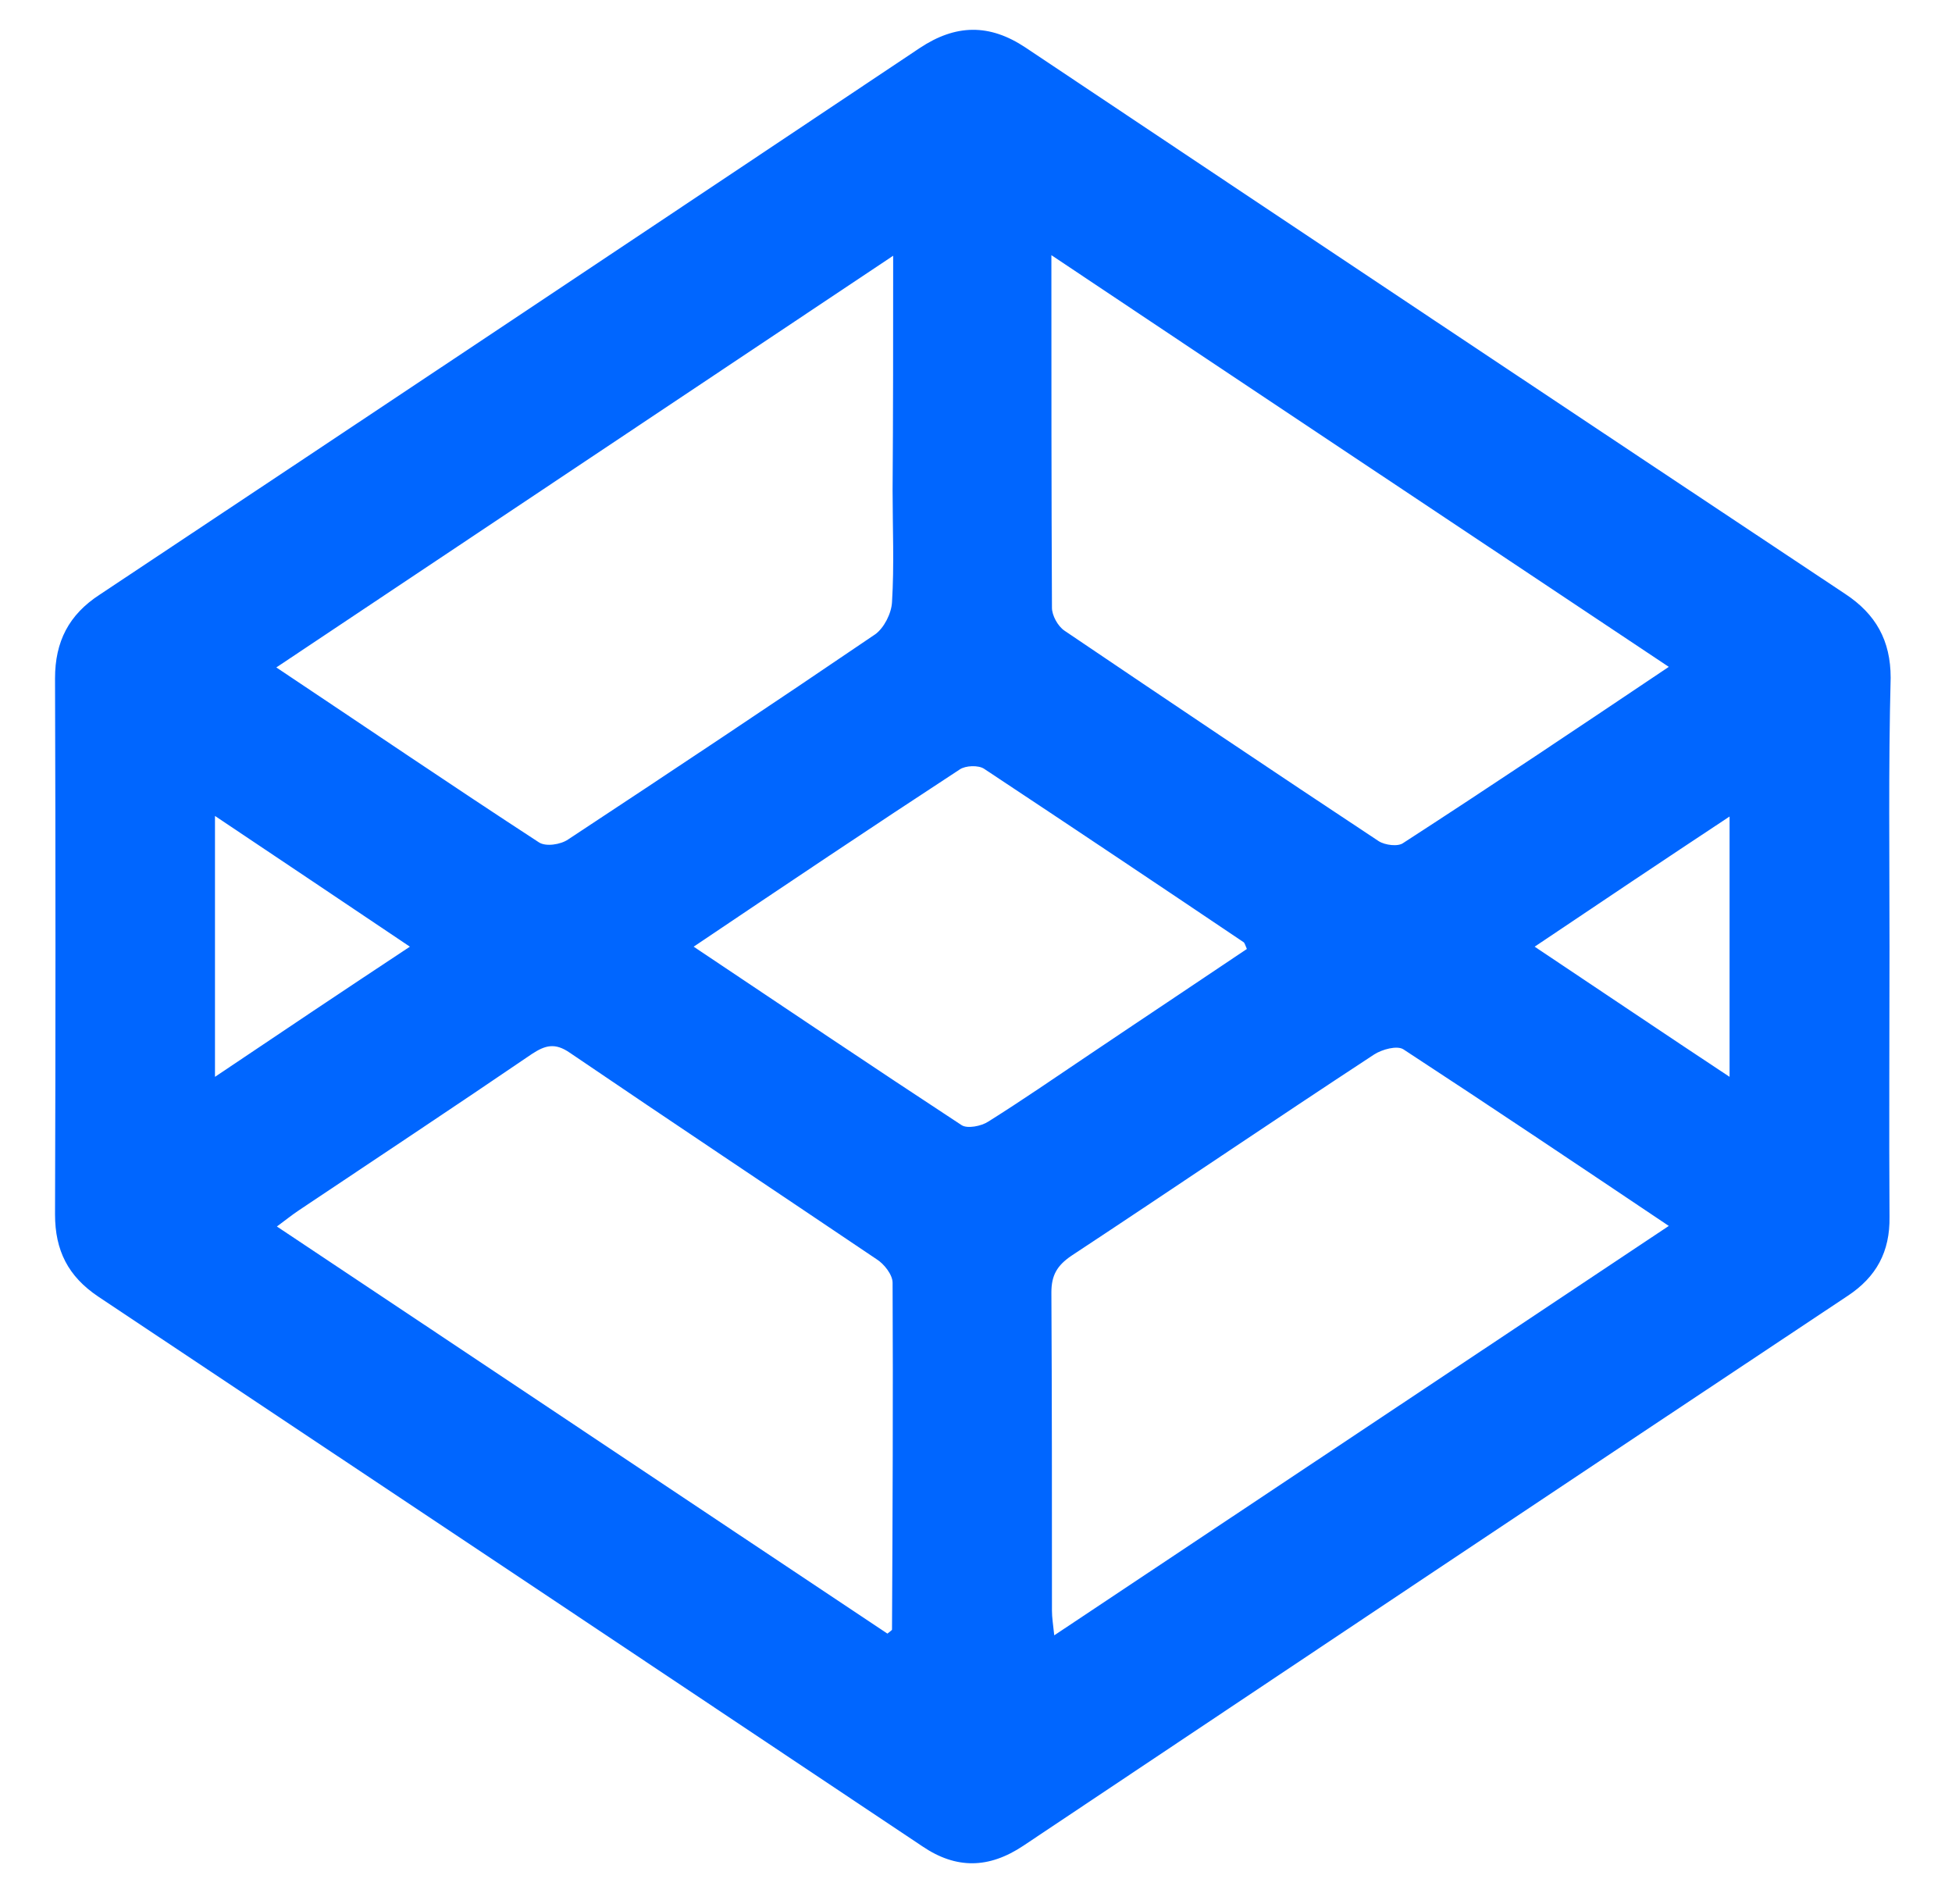
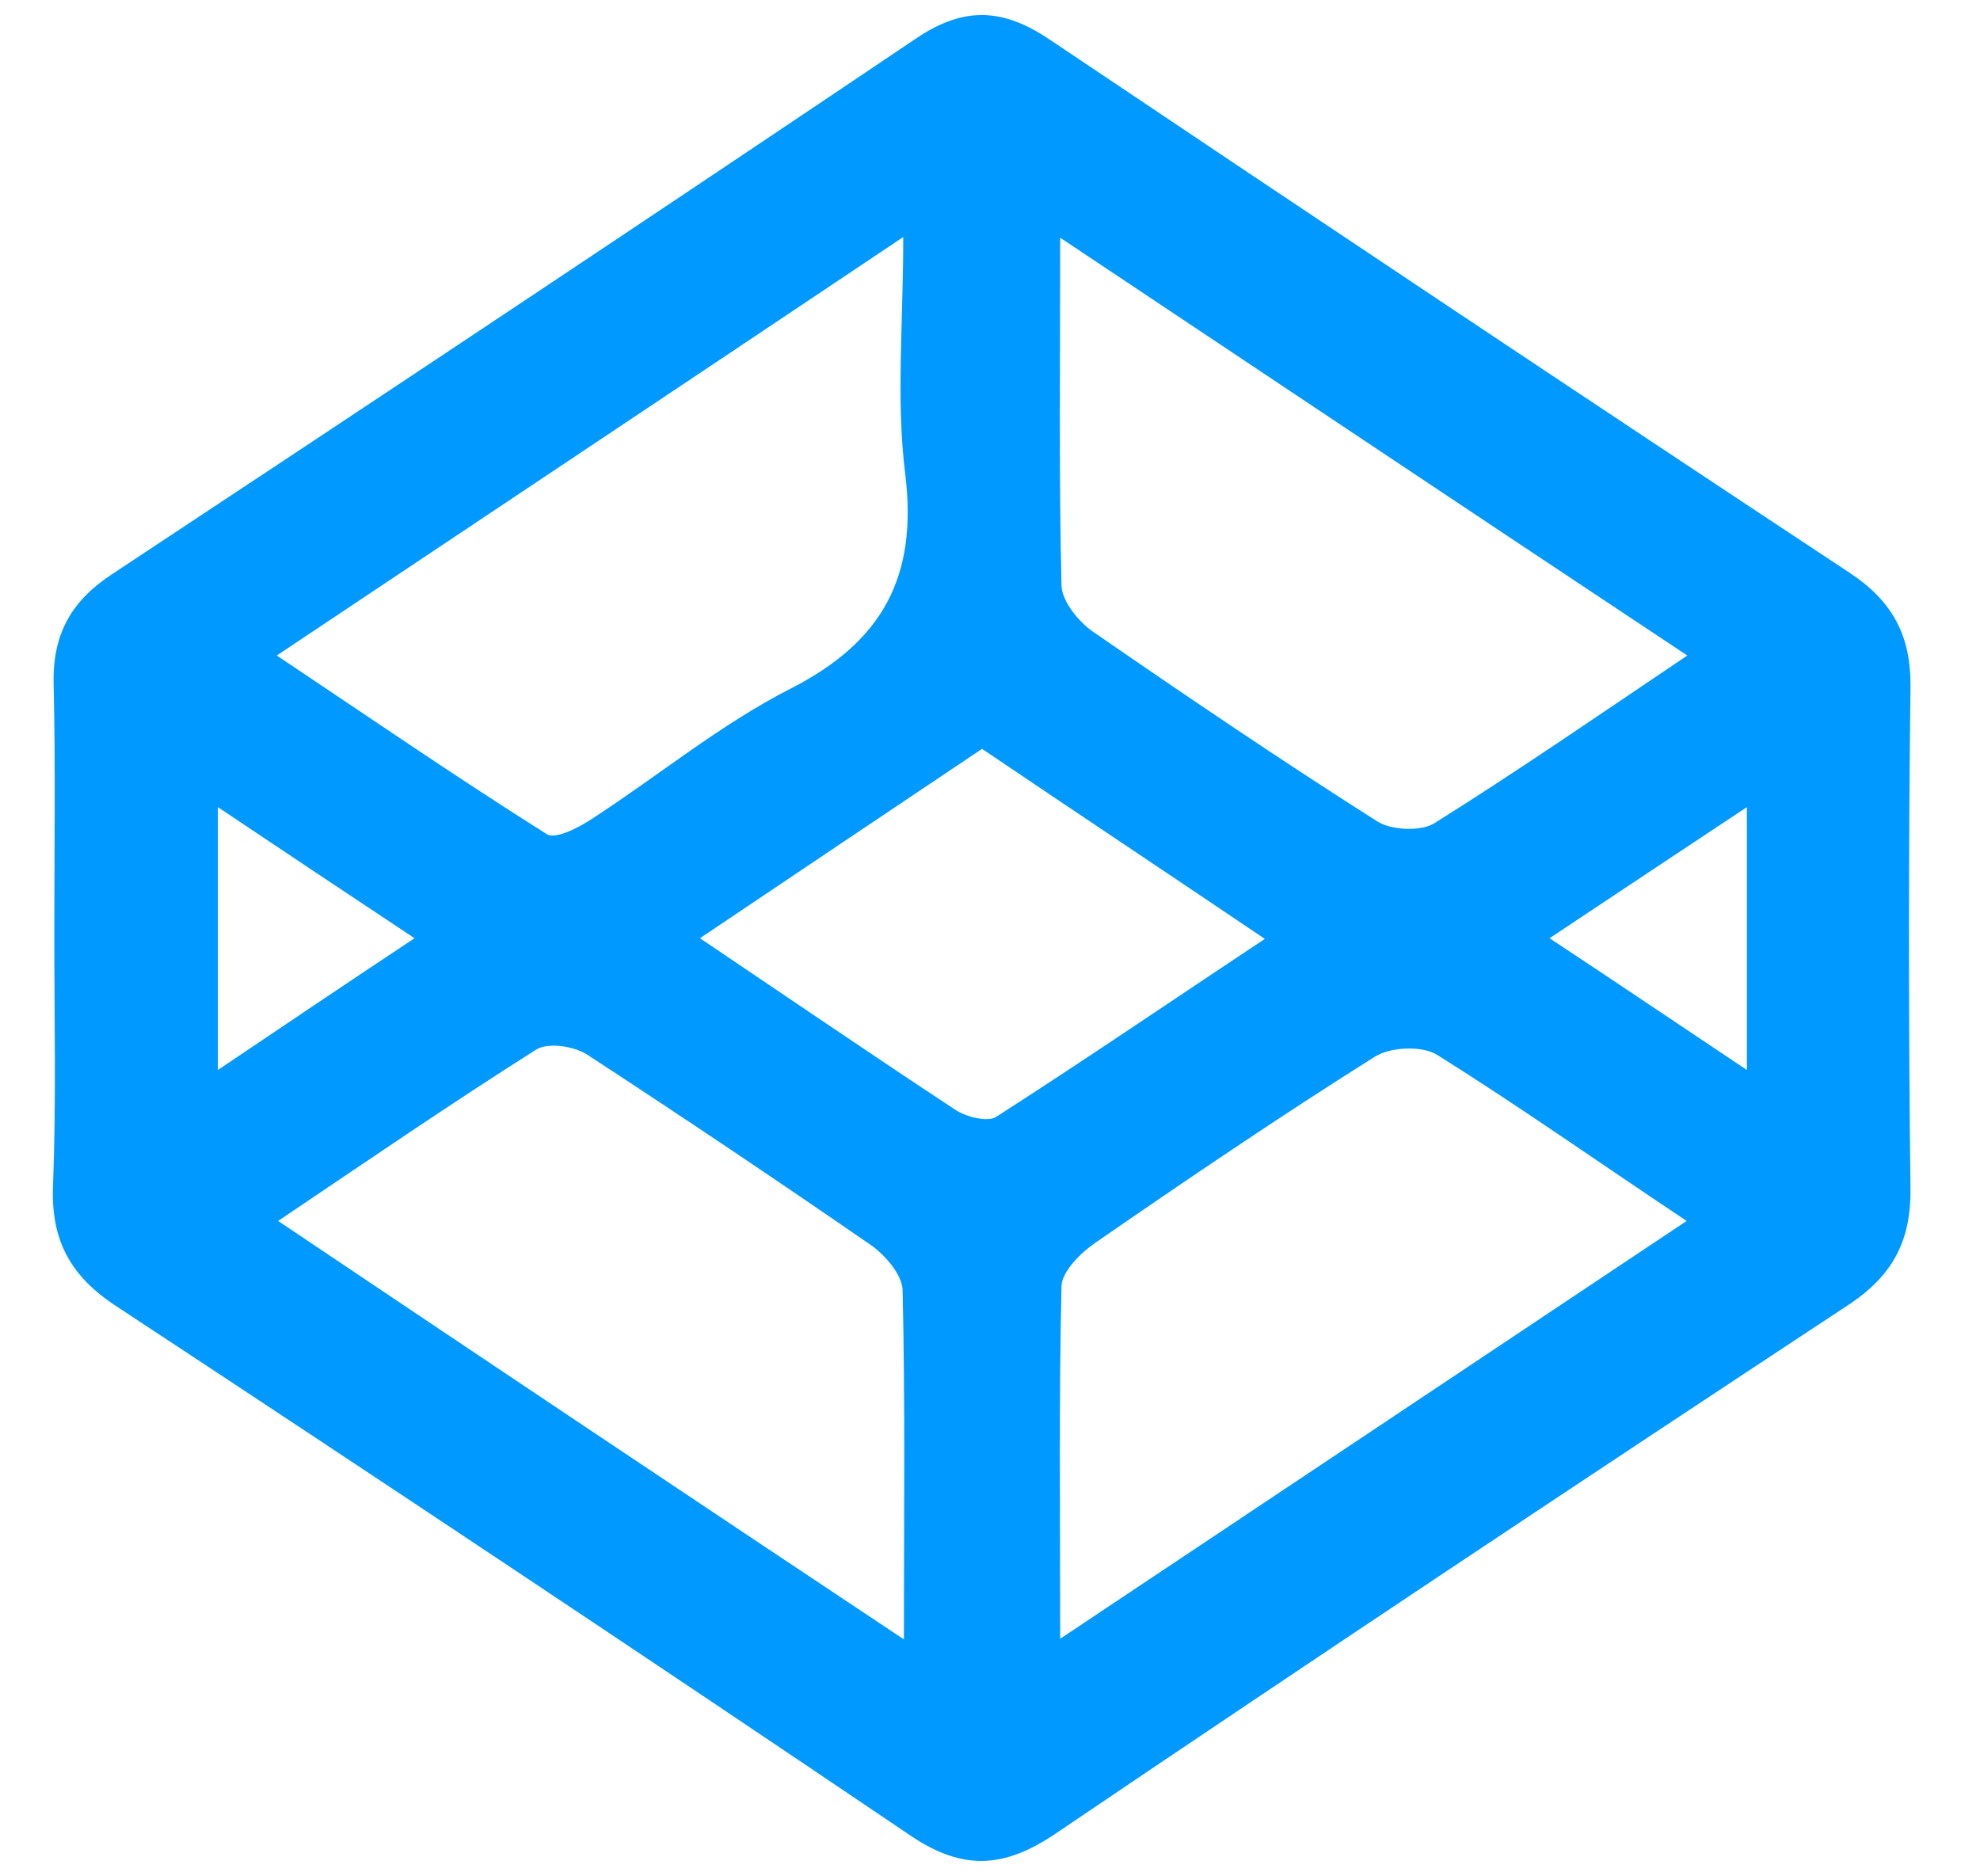
- <svg xmlns="http://www.w3.org/2000/svg" version="1.1" id="Layer_1" x="0px" y="0px" viewBox="-829 115 340.5 332" style="enable-background:new -829 115 340.5 332;" xml:space="preserve">
+ <svg xmlns="http://www.w3.org/2000/svg" version="1.1" id="Layer_1" x="0px" y="0px" viewBox="-230 164 299 283.3" style="enable-background:new -230 164 299 283.3;" xml:space="preserve">
  <style type="text/css">
- 	.st0{fill:#0066FF;}
+ 	.st0{fill:#0099FF;}
</style>
  <g>
-     <path class="st0" d="M-499.4,280.2c0,15.7-0.1,31.3,0,47c0.1,6.1-2.3,10.5-7.3,13.8c-48,31.9-95.9,63.9-143.8,95.9   c-6,4-11.7,4.1-17.6,0.1c-47.9-32-95.9-64-143.8-95.9c-5.2-3.5-7.5-8-7.5-14.3c0.1-31.2,0.1-62.3,0-93.5c0-6.4,2.4-11.1,7.8-14.6   c47.7-31.7,95.4-63.5,143-95.3c6.3-4.2,12.2-4.3,18.5-0.1c47.6,31.8,95.3,63.6,143,95.3c5.3,3.5,7.9,8.1,7.9,14.6   C-499.6,248.9-499.4,264.6-499.4,280.2z M-673.2,159.6c-36.4,24.3-71.8,47.9-107.6,71.8c15.6,10.4,30.6,20.6,45.8,30.5   c1.2,0.8,3.8,0.4,5.1-0.5c17.9-11.8,35.8-23.7,53.6-35.8c1.5-1.1,2.8-3.6,2.9-5.6c0.4-6.5,0.1-13,0.1-19.5   C-673.2,187.2-673.2,173.9-673.2,159.6z M-537.9,231.3c-36-24-71.5-47.6-107.7-71.8c0,21.3,0,41.4,0.1,61.5c0,1.3,1,3.2,2.2,4   c18.2,12.3,36.5,24.6,54.8,36.7c1.1,0.7,3.4,1,4.3,0.3C-568.9,252.1-553.7,241.9-537.9,231.3z M-674.2,399.9   c0.6-0.5,0.8-0.6,0.8-0.7c0.1-20.2,0.2-40.3,0.1-60.5c0-1.4-1.5-3.3-2.8-4.1c-17.8-12-35.7-23.9-53.5-36c-2.6-1.8-4.3-1.3-6.6,0.2   c-13.5,9.2-27.1,18.2-40.7,27.3c-1.2,0.8-2.3,1.7-3.8,2.8C-744.8,352.8-709.5,376.4-674.2,399.9z M-537.9,328.8   c-15.8-10.6-31-20.8-46.3-30.8c-1.1-0.7-3.7,0-5.1,0.9c-17.7,11.6-35.2,23.5-52.8,35.1c-2.5,1.7-3.5,3.4-3.5,6.4   c0.1,18.5,0.1,37,0.1,55.5c0,1.2,0.2,2.4,0.4,4.3C-609.2,376.3-573.8,352.7-537.9,328.8z M-708,280.1c16,10.7,31.3,21,46.7,31.1   c1,0.7,3.5,0.2,4.7-0.6c5.9-3.7,11.7-7.7,17.5-11.6c9.2-6.2,18.4-12.3,27.6-18.5c-0.3-0.7-0.4-1.1-0.6-1.2   c-15-10.1-30.1-20.2-45.2-30.2c-1-0.7-3.3-0.6-4.3,0.1C-676.9,259.2-692.1,269.4-708,280.1z M-561.3,280.1   c11.7,7.8,22.5,15.1,34,22.7c0-15.5,0-30.1,0-45.4C-538.8,265-549.7,272.3-561.3,280.1z M-791.5,257.3c0,15.4,0,29.9,0,45.5   c11.6-7.8,22.5-15.1,34-22.7C-769.1,272.3-780,265-791.5,257.3z" />
+     <path class="st0" d="M-221.8,305.3c0-12.6,0.2-25.2-0.1-37.9c-0.2-7.4,2.5-12.5,8.7-16.6c40.7-26.9,81.3-53.9,121.7-81.1   c7.2-4.8,13-4.4,19.9,0.2c40.2,27,80.5,53.9,120.9,80.6c6.5,4.3,9.3,9.5,9.2,17.3c-0.3,25.2-0.3,50.5,0,75.7   c0.1,7.8-2.6,13-9.1,17.4C9.2,387.4-30.8,414-70.7,441c-7.6,5.1-13.8,5.6-21.7,0.3c-39.8-26.9-79.9-53.6-120-80   c-6.9-4.5-9.9-9.9-9.6-18.1C-221.5,330.5-221.8,317.9-221.8,305.3z M-188.2,263c14.2,9.5,27.3,18.5,40.8,27c1.3,0.8,4.8-1,6.9-2.4   c10-6.5,19.3-14.2,29.9-19.6c13.9-7.1,19.2-16.9,17.3-32.4c-1.4-11.2-0.3-22.6-0.3-35.8C-126,221.5-156.3,241.7-188.2,263z    M-69.9,199.9c0,19-0.2,35.8,0.2,52.6c0.1,2.3,2.5,5.3,4.6,6.8c14.2,9.8,28.5,19.5,43,28.7c2.1,1.4,6.5,1.6,8.6,0.4   c12.6-7.9,24.8-16.3,38.3-25.4C-6.7,242.1-37.2,221.7-69.9,199.9z M-93.5,411.6c0-19.2,0.2-36-0.2-52.8c-0.1-2.3-2.6-5.2-4.7-6.7   c-14.2-9.8-28.5-19.4-42.9-28.8c-2-1.3-5.9-1.9-7.7-0.8c-12.8,8.1-25.2,16.6-39,25.9C-156.6,369.5-126.1,389.9-93.5,411.6z    M-69.9,411.5c32.4-21.6,63.1-42.1,94.6-63.1C11.2,339.4-0.7,331-13,323.3c-2.3-1.4-7-1.2-9.4,0.3c-14.3,9-28.3,18.5-42.2,28.1   c-2.2,1.5-5,4.3-5.1,6.5C-70.1,375.4-69.9,392.5-69.9,411.5z M-81.7,277.1c-14,9.4-27.9,18.7-42.6,28.6c13.5,9.1,26.1,17.7,38.7,26   c1.6,1,4.7,1.8,6,1c13.4-8.6,26.6-17.6,40.6-26.9C-54.1,295.6-67.8,286.5-81.7,277.1z M-197.1,285.9c0,14,0,26.2,0,39.7   c10.4-7,19.6-13.2,29.7-19.9C-177.8,298.8-186.8,292.8-197.1,285.9z M4,305.7c10.3,6.8,19.6,13.1,29.8,19.9c0-14,0-26.1,0-39.7   C23.4,292.8,14.2,298.9,4,305.7z" />
  </g>
</svg>
